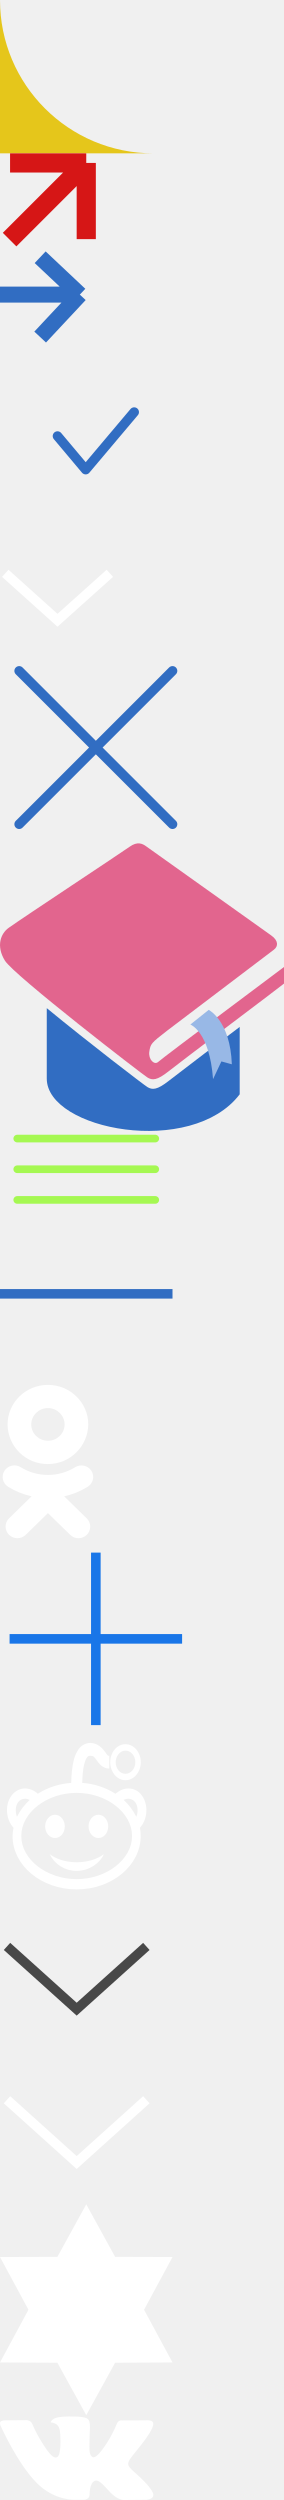
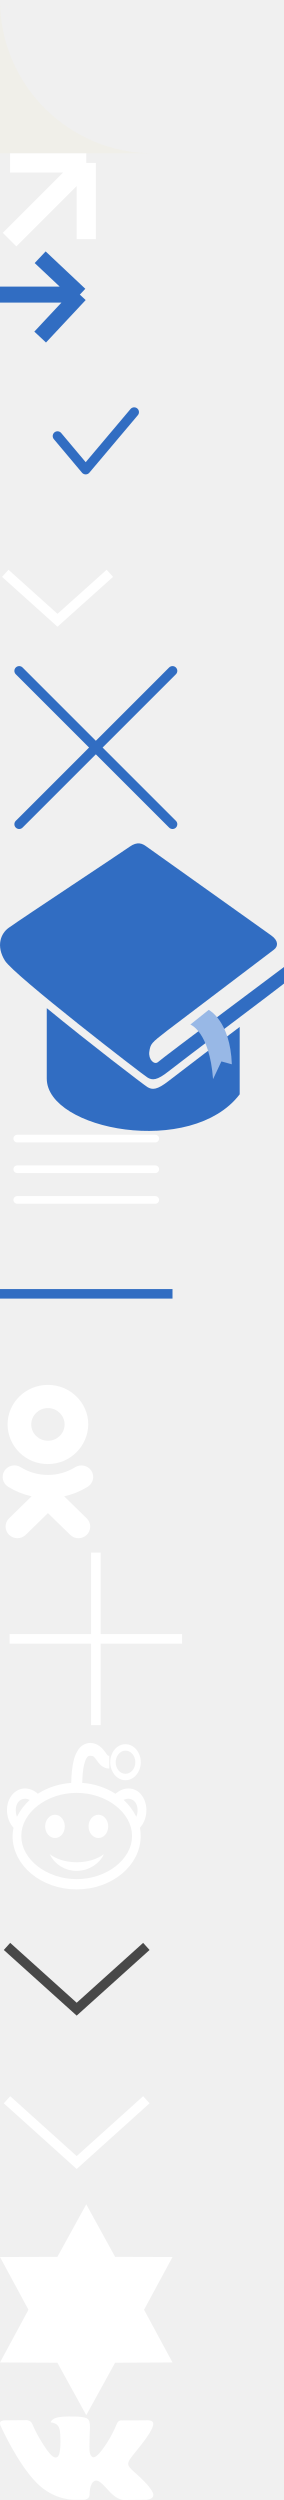
<svg xmlns="http://www.w3.org/2000/svg" xmlns:xlink="http://www.w3.org/1999/xlink">
  <symbol id="sprite-angle" fill="none" viewBox="0 0 16 16">
-     <path fill="#e5c61b" d="M16 16a16 16 0 0 1-16-16v16z" />
+     <path fill="#F0EFE9" d="M16 16a16 16 0 0 1-16-16v16z" />
  </symbol>
  <use xlink:href="#sprite-angle" width="16" height="16" />
  <view id="sprite-angle-view" viewBox="0 0 16 16" />
  <symbol id="sprite-arr" fill="none" viewBox="0 0 10 10">
-     <path stroke="#d61616" stroke-width="2" d="m1 9 8-8m0 0h-7.95m7.95 0v7.95" />
+     <path stroke="#fff" stroke-width="2" d="m1 9 8-8m0 0h-7.95m7.95 0v7.95" />
  </symbol>
  <use xlink:href="#sprite-arr" width="10" height="10" y="16" />
  <view id="sprite-arr-view" viewBox="0 16 10 10" />
  <symbol id="sprite-arrow" fill="none" viewBox="0 0 10 10">
    <path stroke="#316DC2" stroke-width="1.667" d="M0 4.74h8.33m0 0-4.14 4.43m4.14-4.43-4.14-3.9" />
  </symbol>
  <use xlink:href="#sprite-arrow" width="10" height="10" y="26" />
  <view id="sprite-arrow-view" viewBox="0 26 10 10" />
  <symbol id="sprite-check" fill="none" viewBox="0 0 20 20">
    <path stroke="#316DC2" stroke-linecap="round" stroke-linejoin="round" d="m6 9.5 2.94 3.5 5.06-6" />
  </symbol>
  <use xlink:href="#sprite-check" width="20" height="20" y="36" />
  <view id="sprite-check-view" viewBox="0 36 20 20" />
  <symbol id="sprite-corner" fill="none" viewBox="0 0 12 12">
    <path stroke="#fff" d="m11.46 3.82-5.46 4.9-5.45-4.9" />
  </symbol>
  <use xlink:href="#sprite-corner" width="12" height="12" y="56" />
  <view id="sprite-corner-view" viewBox="0 56 12 12" />
  <symbol id="sprite-cross" fill="none" viewBox="0 0 20 20">
    <path stroke="#316DC2" stroke-linecap="round" stroke-linejoin="round" d="m2 18 8-8m0 0 8-8m-8 8 8 8m-8-8-8-8" />
  </symbol>
  <use xlink:href="#sprite-cross" width="20" height="20" y="68" />
  <view id="sprite-cross-view" viewBox="0 68 20 20" />
  <symbol id="sprite-logo" fill="none" viewBox="0 0 30 30">
-     <path fill="#e2658e" d="M.92 8.8c-.85.6-1.35 1.9-.41 3.43s14.38 11.9 14.88 12.2.98.33 2.24-.68 11.74-8.88 12-9.12c.44-.38.54-1.3 0-1.73 0 0-12.7 9.5-13.11 9.89s-1.06-.24-.94-1.06.2-.9 1.82-2.16l11.18-8.48c.47-.35.48-.96-.3-1.5l-13.01-9.27c-.4-.3-.93-.55-1.73.02-.81.58-11.06 7.35-12.62 8.46" />
+     <path fill="#316DC2" d="M.92 8.8c-.85.6-1.35 1.9-.41 3.43s14.38 11.9 14.88 12.2.98.33 2.24-.68 11.74-8.88 12-9.12c.44-.38.54-1.3 0-1.73 0 0-12.7 9.5-13.11 9.89s-1.06-.24-.94-1.06.2-.9 1.82-2.16l11.18-8.48c.47-.35.48-.96-.3-1.5l-13.01-9.27c-.4-.3-.93-.55-1.73.02-.81.58-11.06 7.35-12.62 8.46" />
    <path fill="#316DC2" d="M15.39 25.43c-.33-.19-6.23-4.71-10.51-8.24v7.35c0 5.37 15.12 8.24 20.13 1.64v-7.03a748 748 0 0 0-7.38 5.61c-1.26 1-1.75.96-2.24.67" />
    <path fill="#98B8E6" d="M21.78 17.37s2.25 1.13 2.41 5.68l-1.09-.3-.87 1.85c-.37-4.98-2.37-5.7-2.37-5.7z" />
  </symbol>
  <use xlink:href="#sprite-logo" width="30" height="30" y="88" />
  <view id="sprite-logo-view" viewBox="0 88 30 30" />
  <symbol id="sprite-menu" fill="none" viewBox="0 0 18 8">
-     <path stroke="#a5f852" stroke-linecap="round" stroke-width=".8" d="M1.8.8h14.4m-14.4 3.2h14.4m-14.4 3.2h14.4" />
+     <path stroke="#fff" stroke-linecap="round" stroke-width=".8" d="M1.8.8h14.4m-14.4 3.2h14.4m-14.4 3.2h14.4" />
  </symbol>
  <use xlink:href="#sprite-menu" width="18" height="8" y="118" />
  <view id="sprite-menu-view" viewBox="0 118 18 8" />
  <symbol id="sprite-minus" fill="none" viewBox="0 0 18 18">
    <path stroke="#316DC2" d="M0 9h18" />
  </symbol>
  <use xlink:href="#sprite-minus" width="18" height="18" y="126" />
  <view id="sprite-minus-view" viewBox="0 126 18 18" />
  <symbol id="sprite-ok" fill="none" viewBox="0 0 10 17">
    <path fill="#fff" d="M5 2.92c.96 0 1.74.77 1.74 1.71s-.78 1.7-1.74 1.7-1.74-.76-1.74-1.7.78-1.71 1.74-1.71m0 5.84a4.2 4.2 0 0 0 4.21-4.13c0-2.28-1.89-4.13-4.21-4.13s-4.21 1.85-4.21 4.13a4.17 4.17 0 0 0 4.2 4.13m1.71 3.37a8 8 0 0 0 2.45-1c.57-.35.75-1.1.39-1.66a1.25 1.25 0 0 0-1.7-.38 5.4 5.4 0 0 1-5.68 0 1.24 1.24 0 0 0-1.7.38 1.2 1.2 0 0 0 .39 1.66 8 8 0 0 0 2.44 1l-2.35 2.3a1.2 1.2 0 0 0 0 1.71 1.25 1.25 0 0 0 1.75 0l2.31-2.26 2.32 2.26c.48.48 1.25.48 1.74 0a1.2 1.2 0 0 0 0-1.7z" />
  </symbol>
  <use xlink:href="#sprite-ok" width="10" height="17" y="144" />
  <view id="sprite-ok-view" viewBox="0 144 10 17" />
  <symbol id="sprite-plus" fill="none" viewBox="0 0 20 20">
-     <path stroke="#1976e8" d="M10 1v9m0 0v9m0-9h-9m9 0h9" />
+     <path stroke="#fff" d="M10 1v9m0 0v9m0-9h-9m9 0h9" />
  </symbol>
  <use xlink:href="#sprite-plus" width="20" height="20" y="161" />
  <view id="sprite-plus-view" viewBox="0 161 20 20" />
  <symbol id="sprite-reddit" fill="none" viewBox="0 0 16 17">
    <path fill="#fff" d="M9.41.86c-.46 0-.9.25-1.18.61q-.4.56-.55 1.26c-.18.74-.23 1.56-.25 2.3-1.3.09-2.5.5-3.48 1.13-.4-.36-.88-.55-1.34-.55-.53 0-1.03.25-1.4.73-.71.94-.63 2.47.2 3.37a5 5 0 0 0-.1.86c0 3.08 3 5.57 6.69 5.57s6.68-2.5 6.68-5.57q0-.44-.08-.86c.82-.9.9-2.43.2-3.37a1.7 1.7 0 0 0-1.4-.73c-.47 0-.95.2-1.35.55a7.4 7.4 0 0 0-3.47-1.13c.02-.69.07-1.4.2-1.93q.13-.5.28-.7c.1-.14.18-.2.35-.2.38 0 .43.13.66.44q.15.25.46.55c.21.19.53.35.87.35v-1.34c-.1 0-.12 0-.18-.06s-.15-.2-.28-.38c-.26-.36-.77-.9-1.52-.9m3.67.13c-.88 0-1.59.84-1.59 1.88s.71 1.88 1.6 1.88c.87 0 1.59-.84 1.59-1.88s-.72-1.88-1.6-1.88m0 .67c.57 0 1.03.54 1.03 1.21s-.46 1.21-1.03 1.21-1.02-.54-1.02-1.2.46-1.22 1.02-1.22m-5.09 4.41c3.13 0 5.78 2.07 5.78 4.5s-2.65 4.5-5.78 4.5-5.78-2.06-5.78-4.5 2.65-4.5 5.78-4.5m-5.38.61q.24 0 .48.13a6 6 0 0 0-1.33 1.75c-.2-.51-.15-1.16.11-1.5a.9.9 0 0 1 .74-.38m10.76 0a.9.9 0 0 1 .74.38c.26.34.32.99.1 1.5a6 6 0 0 0-1.32-1.76q.24-.12.48-.12m-7.64 1.67c-.57 0-1.03.55-1.03 1.22s.46 1.21 1.03 1.21 1.02-.54 1.02-1.21-.46-1.22-1.02-1.22m4.53 0c-.57 0-1.03.55-1.03 1.22s.46 1.21 1.03 1.21 1.02-.54 1.02-1.21-.46-1.22-1.02-1.22m-5.08 4.13a3.1 3.1 0 0 0 2.81 1.73c1.34 0 2.47-.85 2.83-1.74-.65.5-1.68.84-2.83.84s-2.15-.34-2.81-.84" />
  </symbol>
  <use xlink:href="#sprite-reddit" width="16" height="17" y="181" />
  <view id="sprite-reddit-view" viewBox="0 181 16 17" />
  <symbol id="sprite-select-modal" fill="none" viewBox="0 0 16 16">
    <path stroke="#484848" d="m15.27 5.09-7.27 6.55-7.27-6.55" />
  </symbol>
  <use xlink:href="#sprite-select-modal" width="16" height="16" y="198" />
  <view id="sprite-select-modal-view" viewBox="0 198 16 16" />
  <symbol id="sprite-select" fill="none" viewBox="0 0 16 16">
    <path stroke="#fff" d="m15.27 5.09-7.27 6.55-7.27-6.55" />
  </symbol>
  <use xlink:href="#sprite-select" width="16" height="16" y="214" />
  <view id="sprite-select-view" viewBox="0 214 16 16" />
  <symbol id="sprite-star" fill="none" viewBox="0 0 18 22">
    <path fill="#fff" d="m9 0 3.01 5.48 5.99.02-2.97 5.5 2.97 5.5-5.99.03-3.01 5.47-3.01-5.47-5.99-.03 2.97-5.5-2.97-5.5 5.99-.02z" />
  </symbol>
  <use xlink:href="#sprite-star" width="18" height="22" y="230" />
  <view id="sprite-star-view" viewBox="0 230 18 22" />
  <symbol id="sprite-vk" fill="none" viewBox="0 0 16 9">
    <path fill="#fff" d="M15.86 7.92c-.05-.07-.31-.62-1.6-1.76-1.33-1.19-1.15-1 .46-3.05q1.46-1.87 1.25-2.34c-.11-.31-.84-.23-.84-.23l-2.4.01s-.18-.02-.3.05c-.14.08-.22.25-.22.25s-.38.97-.9 1.8c-1.06 1.73-1.5 1.82-1.67 1.72-.4-.26-.3-1.02-.3-1.55 0-1.69.27-2.4-.52-2.57-.26-.06-.46-.1-1.13-.11-.85-.01-1.58 0-2 .2-.27.12-.48.4-.35.42.16.02.52.1.71.35.25.31.24 1.04.24 1.04s.14 1.98-.33 2.23c-.32.17-.77-.18-1.72-1.76-.5-.8-.87-1.7-.87-1.7s-.07-.17-.2-.26c-.15-.1-.36-.14-.36-.14l-2.29.02s-.34 0-.47.15c-.11.13 0 .39 0 .39s1.78 4 3.81 6.02c1.86 1.85 3.97 1.73 3.97 1.73h.96s.28-.03.43-.19c.14-.14.13-.4.13-.4s-.02-1.22.58-1.4c.59-.18 1.34 1.18 2.14 1.7.6.4 1.06.31 1.06.31l2.14-.02s1.12-.07.59-.9" />
  </symbol>
  <use xlink:href="#sprite-vk" width="16" height="9" y="252" />
  <view id="sprite-vk-view" viewBox="0 252 16 9" />
</svg>
